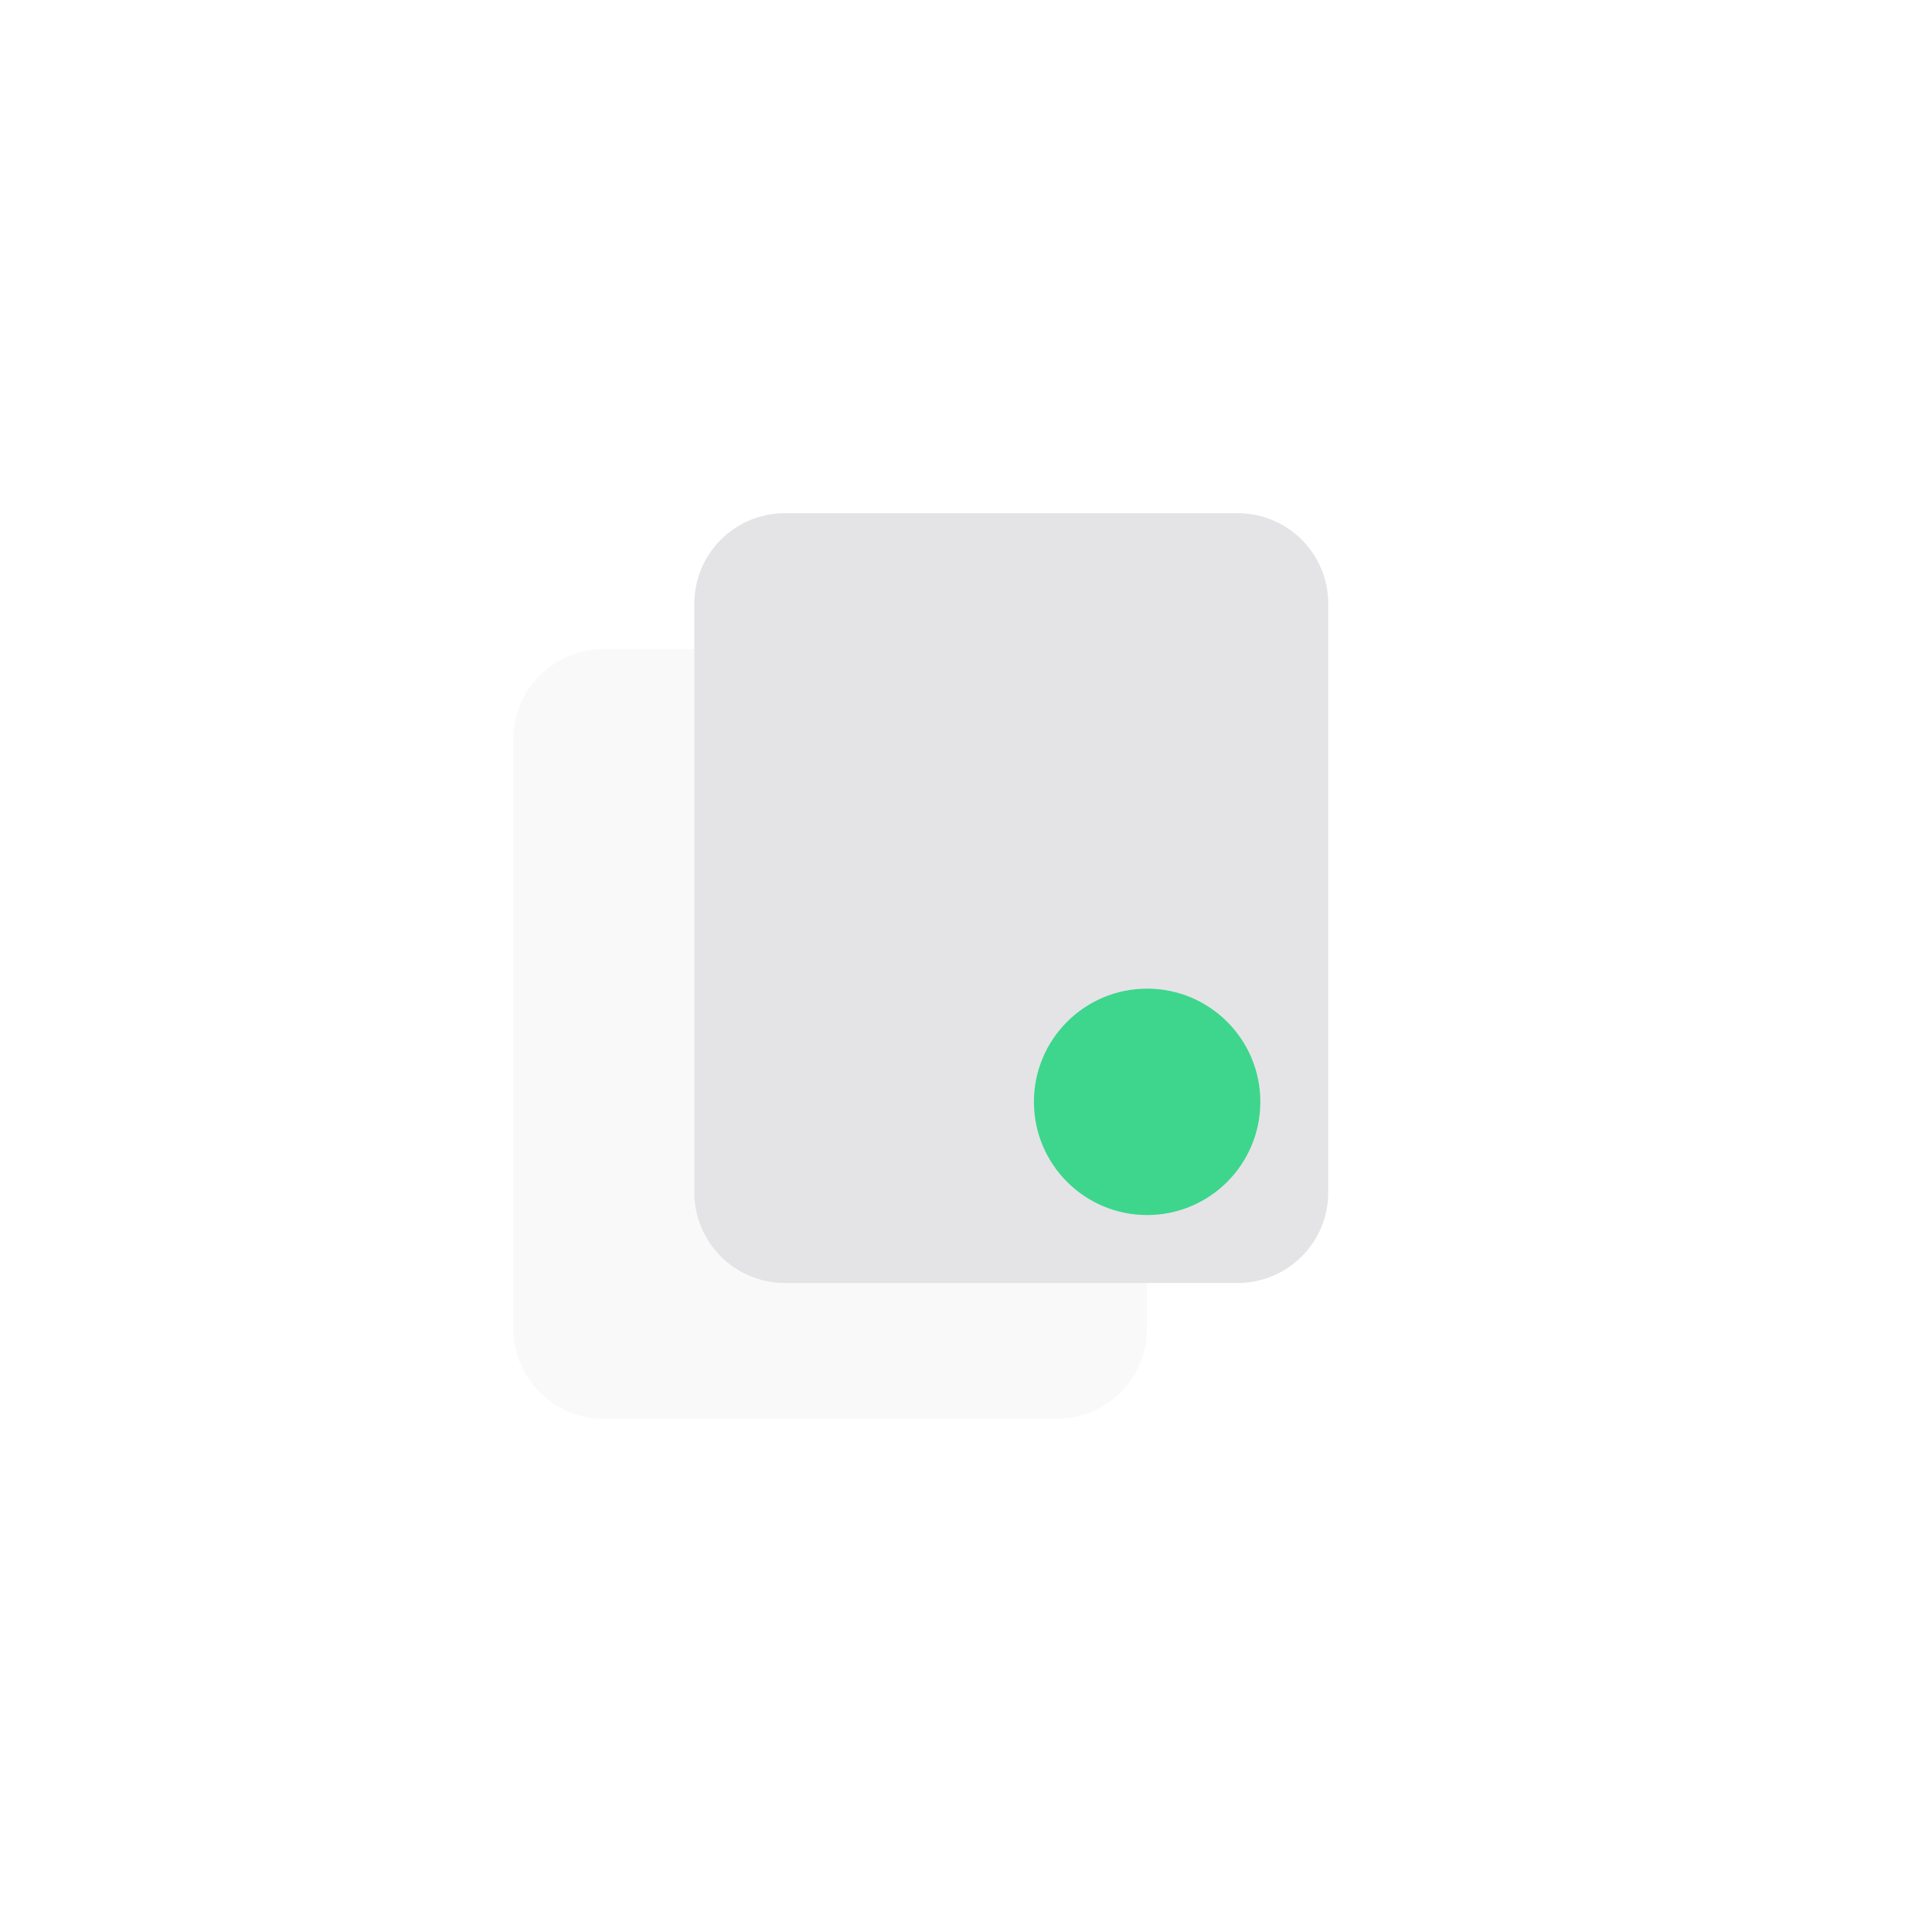
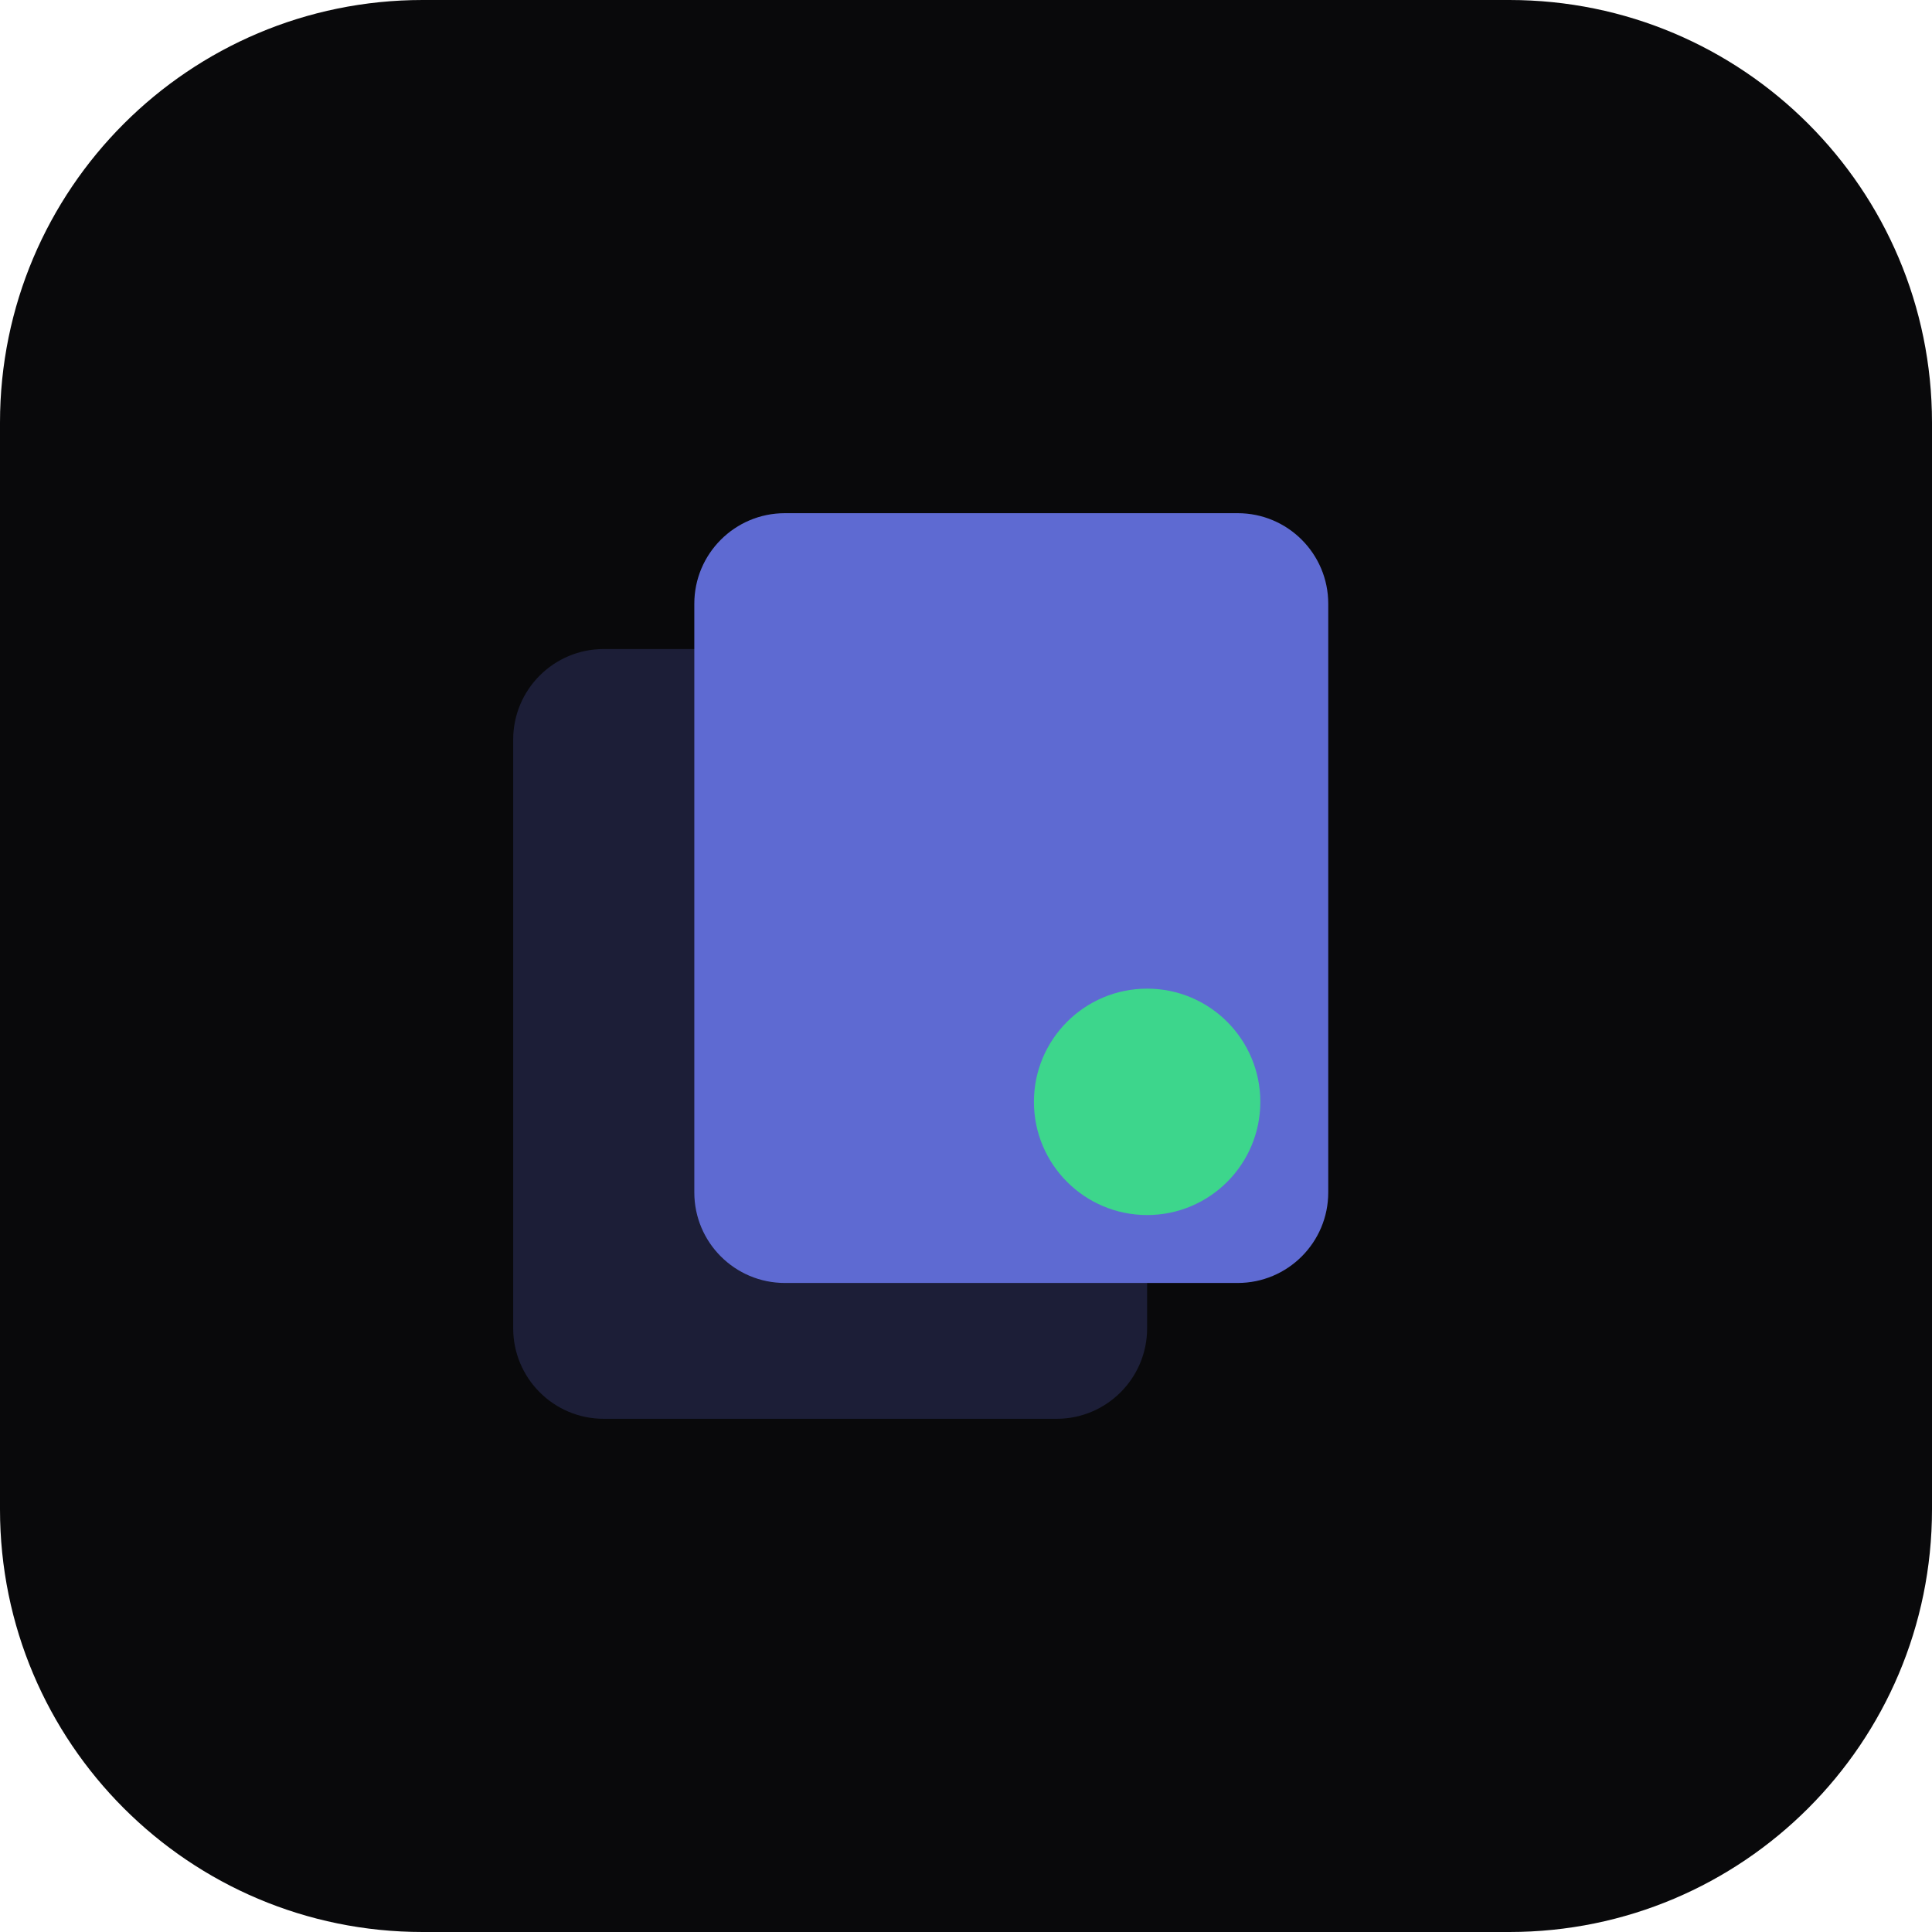
<svg xmlns="http://www.w3.org/2000/svg" width="1024" height="1024" viewBox="0 0 1024 1024" fill="none">
+   <rect width="1024" height="1024" rx="224" fill="#09090b" />
  <g transform="translate(512 512) scale(24) translate(-14 -14)">
-     <rect x="4" y="7" width="14" height="17" rx="2" fill="#e4e4e7" opacity="0.22" />
-     <rect x="8" y="4" width="14" height="17" rx="2" fill="#e4e4e7" />
+     <rect x="4" y="7" width="14" height="17" rx="2" fill="#5e6ad2" opacity="0.22" />
+     <rect x="8" y="4" width="14" height="17" rx="2" fill="#5e6ad2" />
    <circle cx="18" cy="17" r="2.5" fill="#3dd68c" />
  </g>
</svg>
